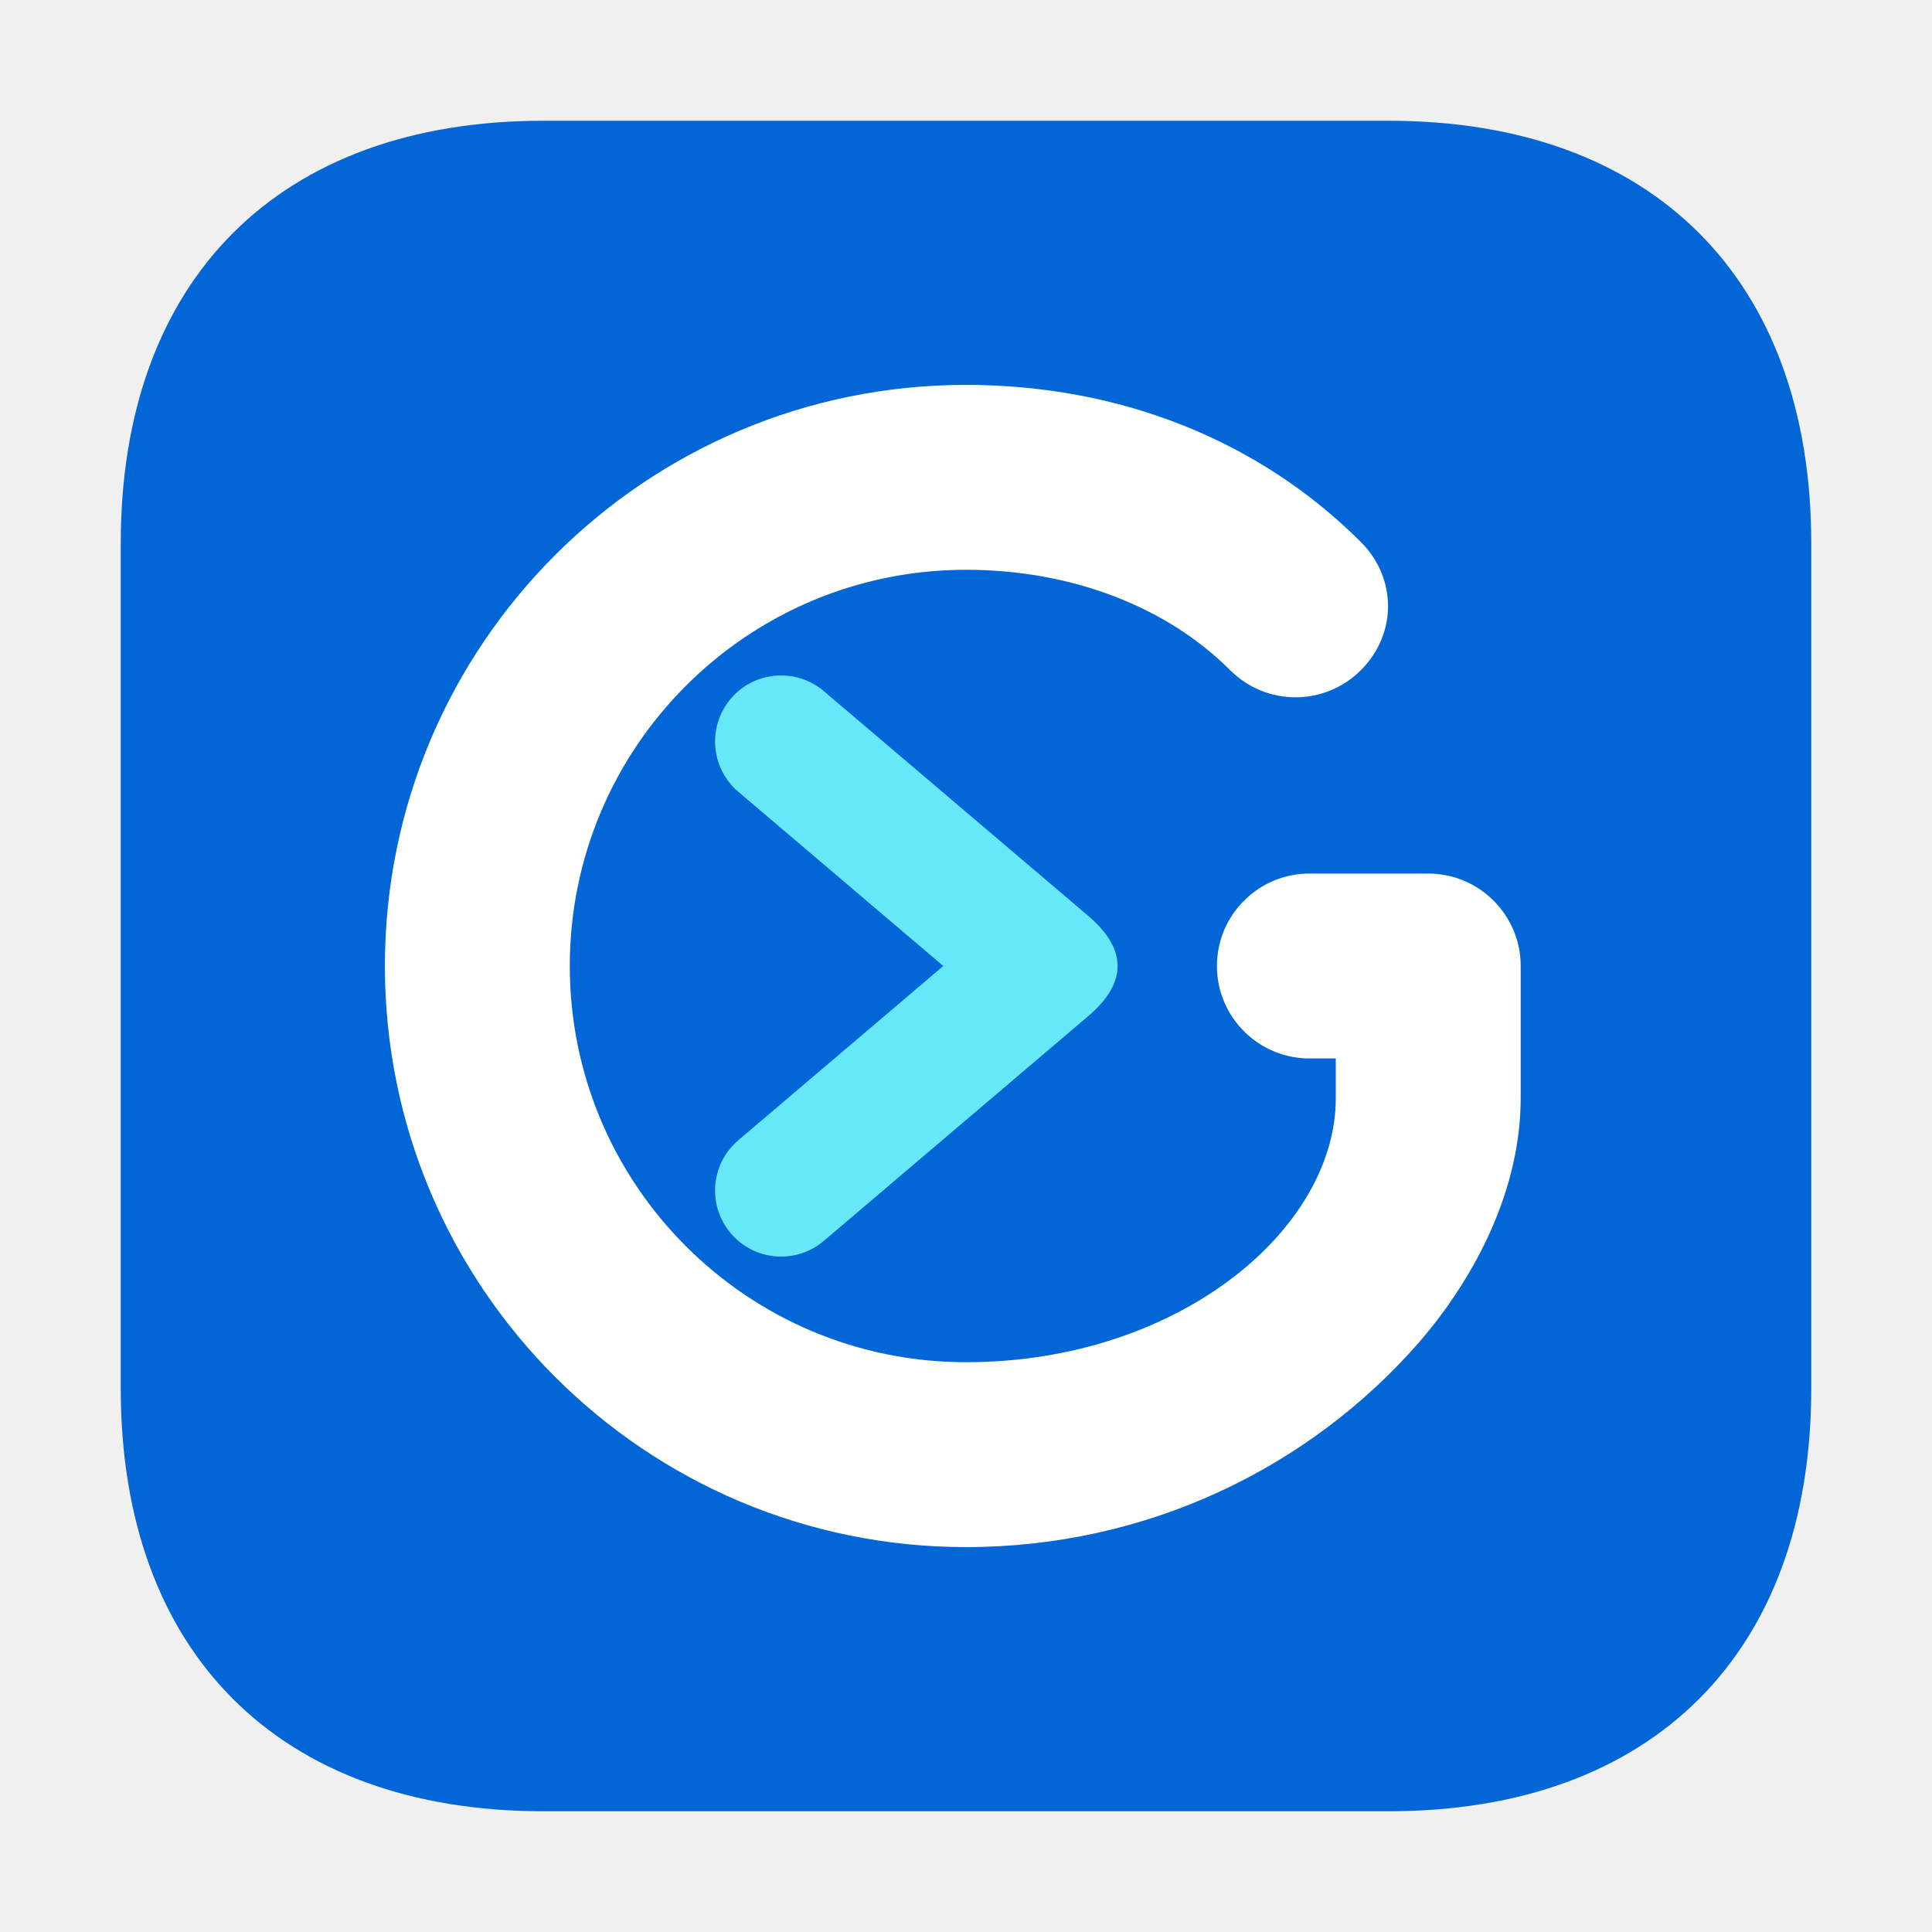
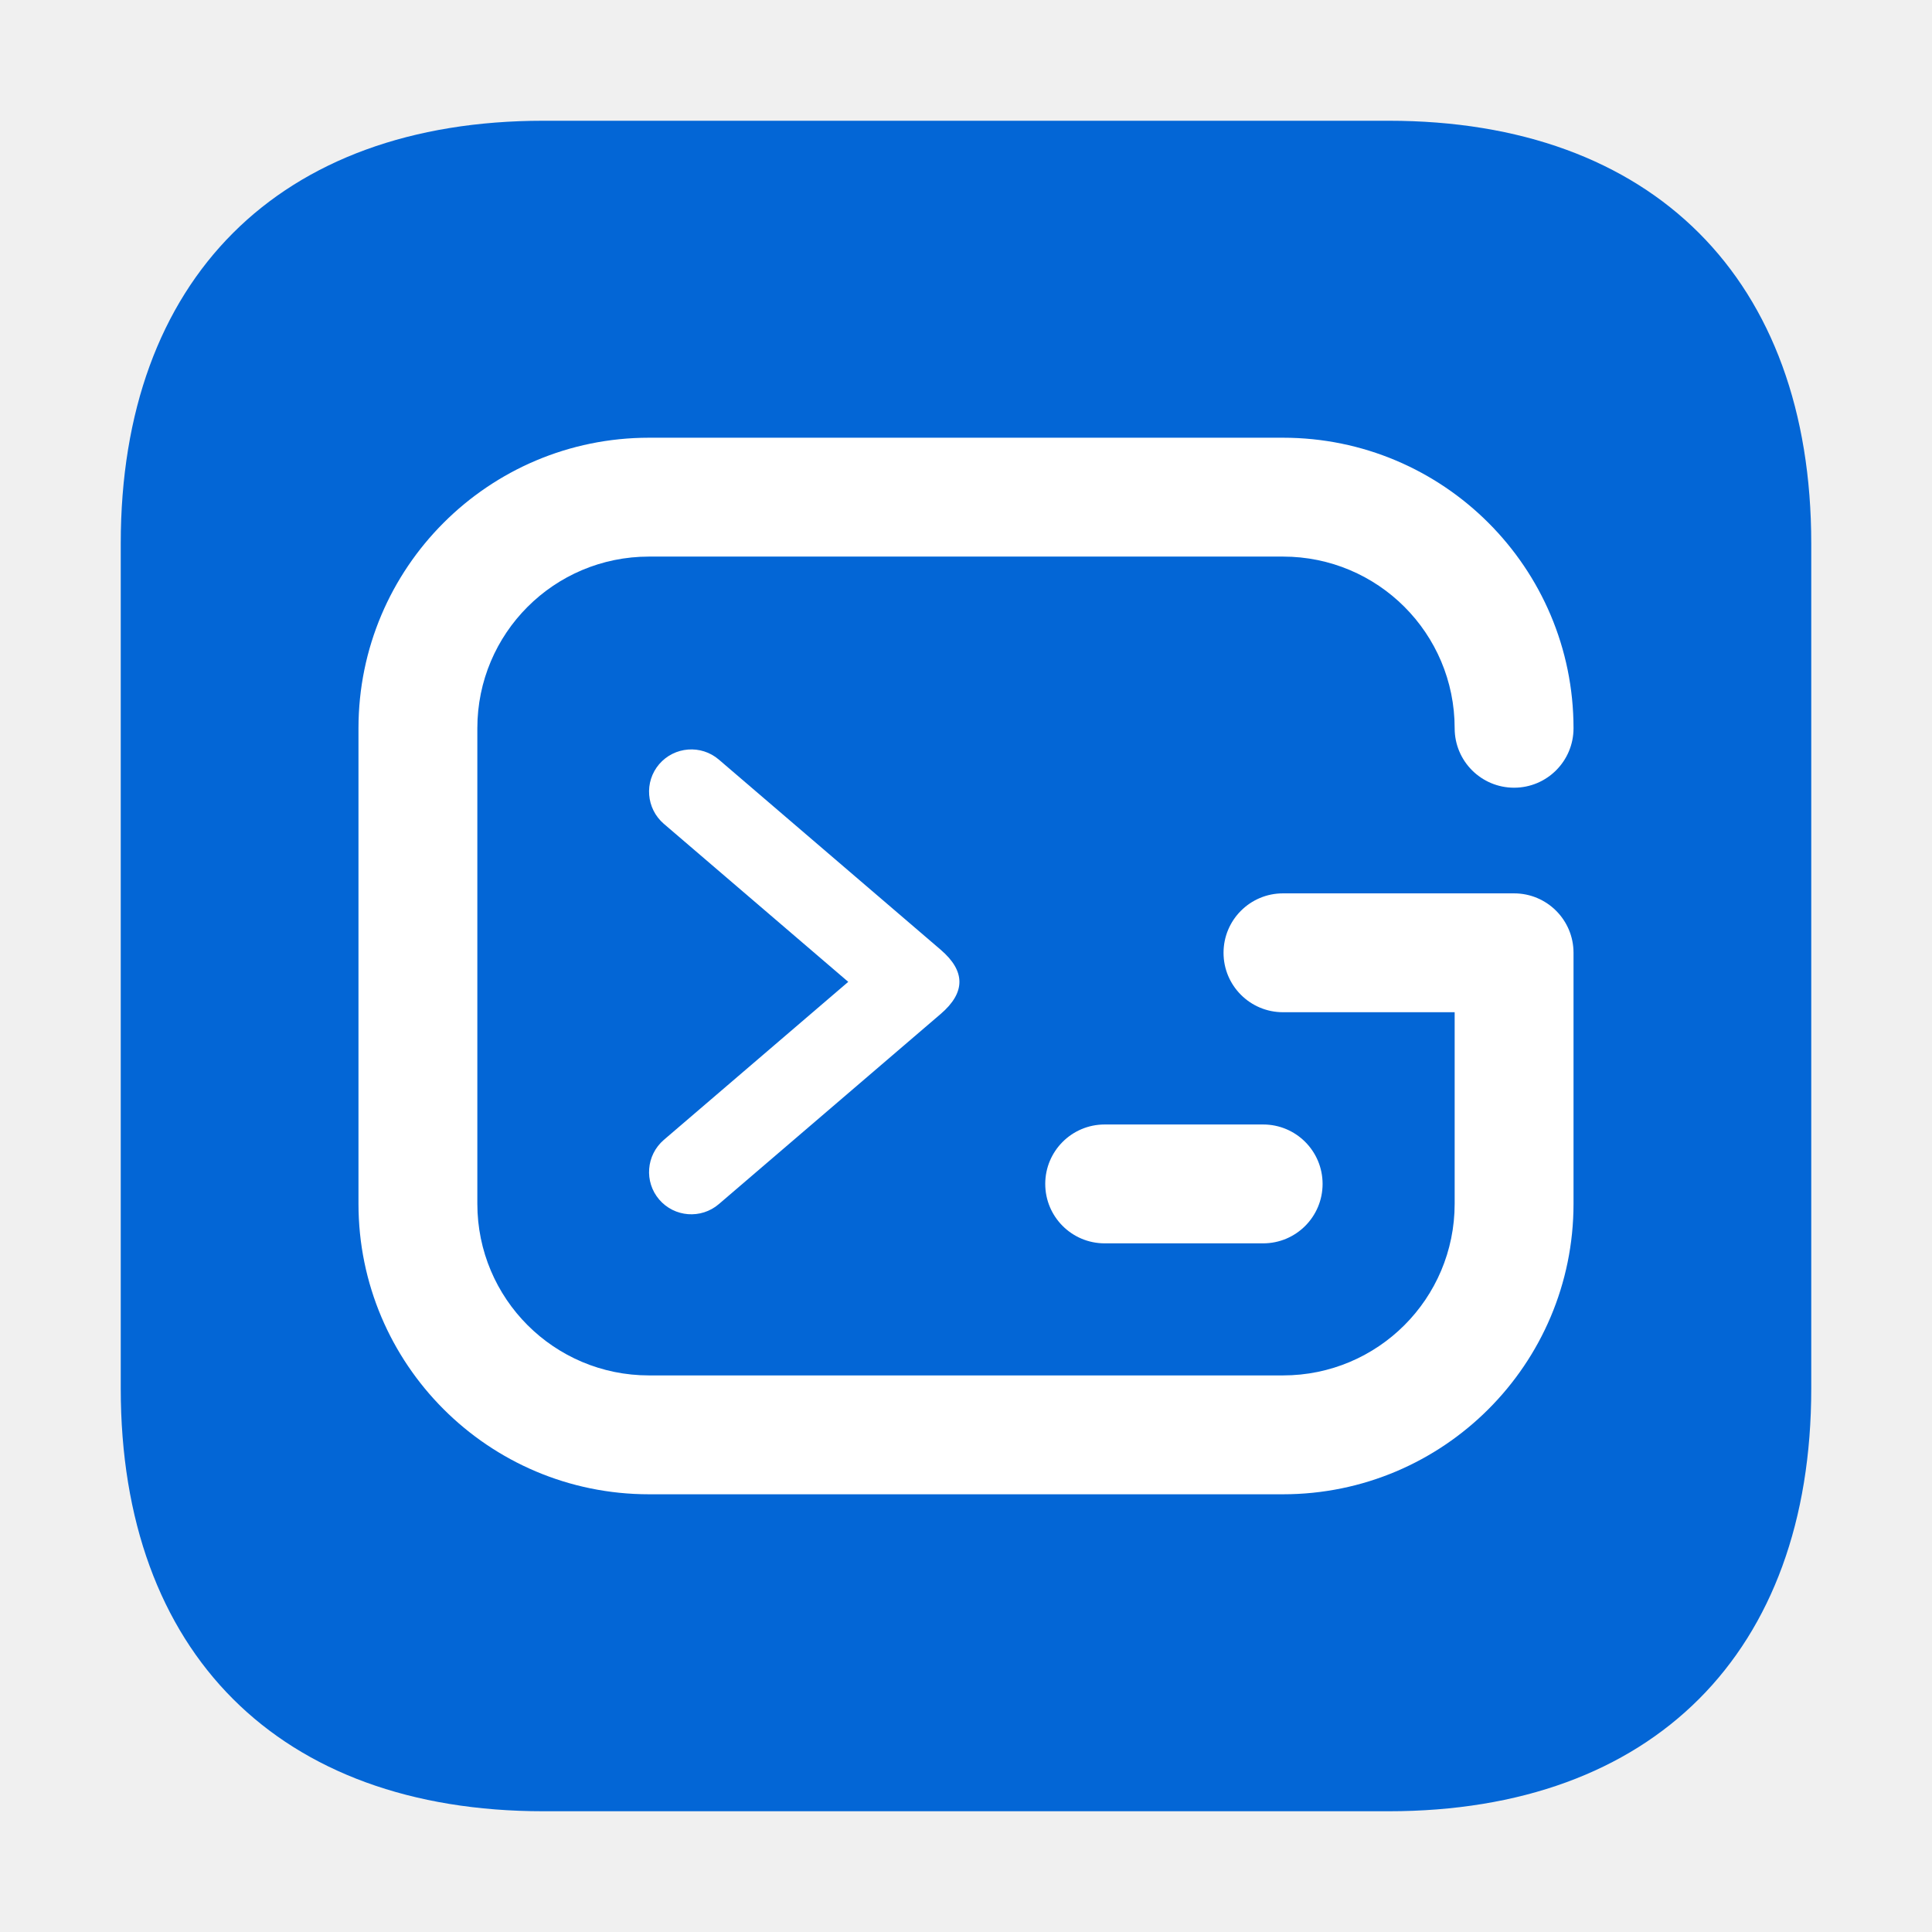
<svg xmlns="http://www.w3.org/2000/svg" width="64" height="64" viewBox="0 0 64 64" role="img" aria-label="GoShell">
  <g transform="translate(4 4) scale(.875)">
    <path fill="#0366D6" d="M 16.000 0.000L 48.000 0.000C 58.000 0.000 64.000 6.000 64.000 16.000L 64.000 48.000C 64.000 58.000 58.000 64.000 48.000 64.000L 16.000 64.000C 6.000 64.000 0.000 58.000 0.000 48.000L 0.000 16.000C 0.000 6.000 6.000 0.000 16.000 0.000Z" />
-     <path fill="#FFFFFF" d="M 46.950 15.950C 43.050 12.050 37.750 10.000 32.000 10.000C 19.850 10.000 10.000 19.850 10.000 32.000C 10.000 44.150 19.850 54.000 32.000 54.000C 38.850 54.000 45.000 51.000 49.150 46.250C 51.350 43.700 53.000 40.400 53.000 37.000L 53.000 32.000C 53.000 30.070 51.430 28.500 49.500 28.500L 45.000 28.500C 43.070 28.500 41.500 30.070 41.500 32.000C 41.500 33.930 43.070 35.500 45.000 35.500L 46.000 35.500L 46.000 37.000C 46.000 42.000 40.000 47.000 32.000 47.000C 23.716 47.000 17.000 40.284 17.000 32.000C 17.000 23.716 23.716 17.000 32.000 17.000C 36.000 17.000 39.600 18.400 42.000 20.800C 43.370 22.170 45.580 22.170 46.950 20.800C 48.320 19.430 48.320 17.320 46.950 15.950Z" />
-     <path fill="#67E8F9" d="M 26.619 21.595L 36.619 30.095Q 38.860 32.000 36.619 33.905L 26.619 42.405C 25.567 43.300 23.989 43.172 23.095 42.119C 22.201 41.066 22.329 39.488 23.381 38.595L 31.140 32.000L 23.381 25.405C 22.329 24.511 22.201 22.934 23.095 21.881C 23.989 20.828 25.567 20.701 26.619 21.595Z" />
+     <path fill="#FFFFFF" d="M 44.000 29.250L 52.750 29.250C 53.993 29.250 55.000 30.257 55.000 31.500L 55.000 41.000C 55.000 47.075 50.075 52.000 44.000 52.000L 20.000 52.000C 13.925 52.000 9.000 47.075 9.000 41.000L 9.000 23.000C 9.000 16.925 13.925 12.000 20.000 12.000L 44.000 12.000C 50.075 12.000 55.000 16.925 55.000 23.000C 55.000 24.243 53.993 25.250 52.750 25.250C 51.507 25.250 50.500 24.243 50.500 23.000C 50.500 19.406 47.594 16.500 44.000 16.500L 20.000 16.500C 16.406 16.500 13.500 19.406 13.500 23.000L 13.500 41.000C 13.500 44.594 16.406 47.500 20.000 47.500L 44.000 47.500C 47.594 47.500 50.500 44.594 50.500 41.000L 50.500 33.750L 44.000 33.750C 42.757 33.750 41.750 32.743 41.750 31.500C 41.750 30.257 42.757 29.250 44.000 29.250Z" />
+     <path fill="#FFFFFF" d="M 22.642 24.185L 31.042 31.385Q 32.460 32.600 31.042 33.815L 22.642 41.015C 21.970 41.590 20.961 41.512 20.385 40.842C 19.810 40.170 19.891 39.161 20.558 38.585L 27.542 32.600L 20.558 26.615C 19.891 26.039 19.810 25.030 20.385 24.358C 20.961 23.690 21.970 23.610 22.642 24.185ZM 37.250 38.000L 43.250 38.000C 44.493 38.000 45.500 39.007 45.500 40.250C 45.500 41.493 44.493 42.500 43.250 42.500L 37.250 42.500C 36.007 42.500 35.000 41.493 35.000 40.250C 35.000 39.007 36.007 38.000 37.250 38.000Z" />
  </g>
</svg>
